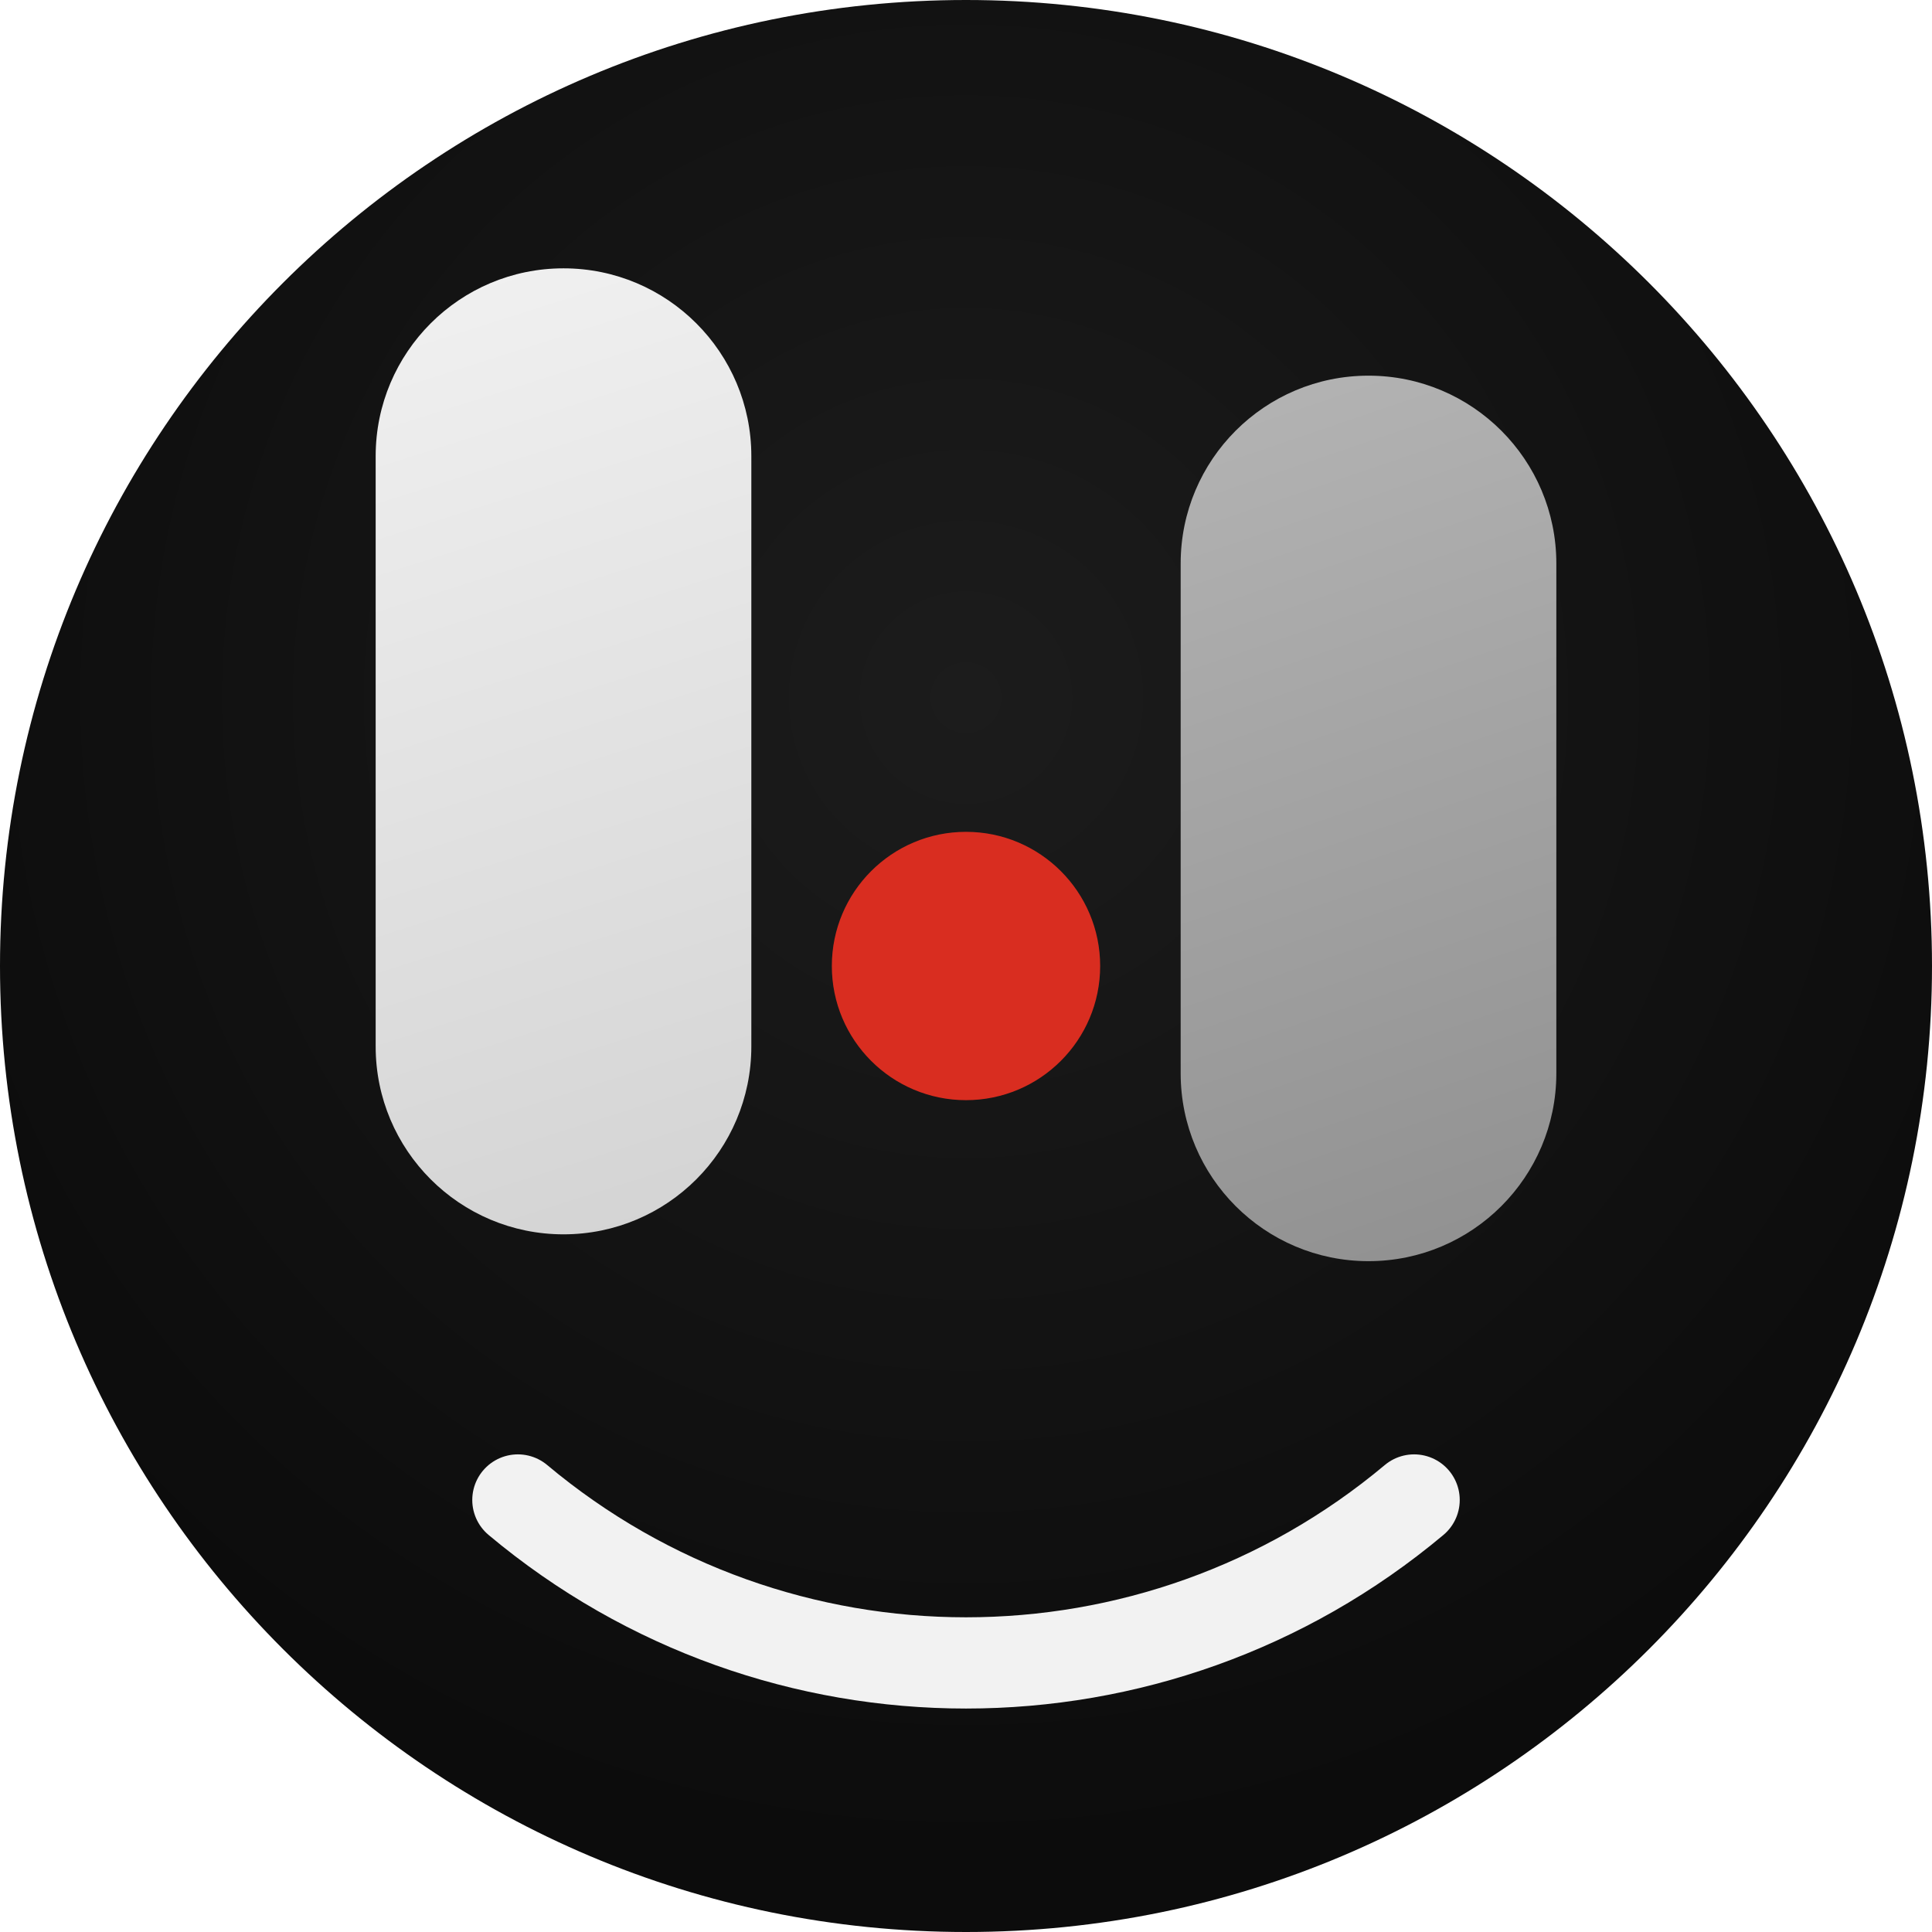
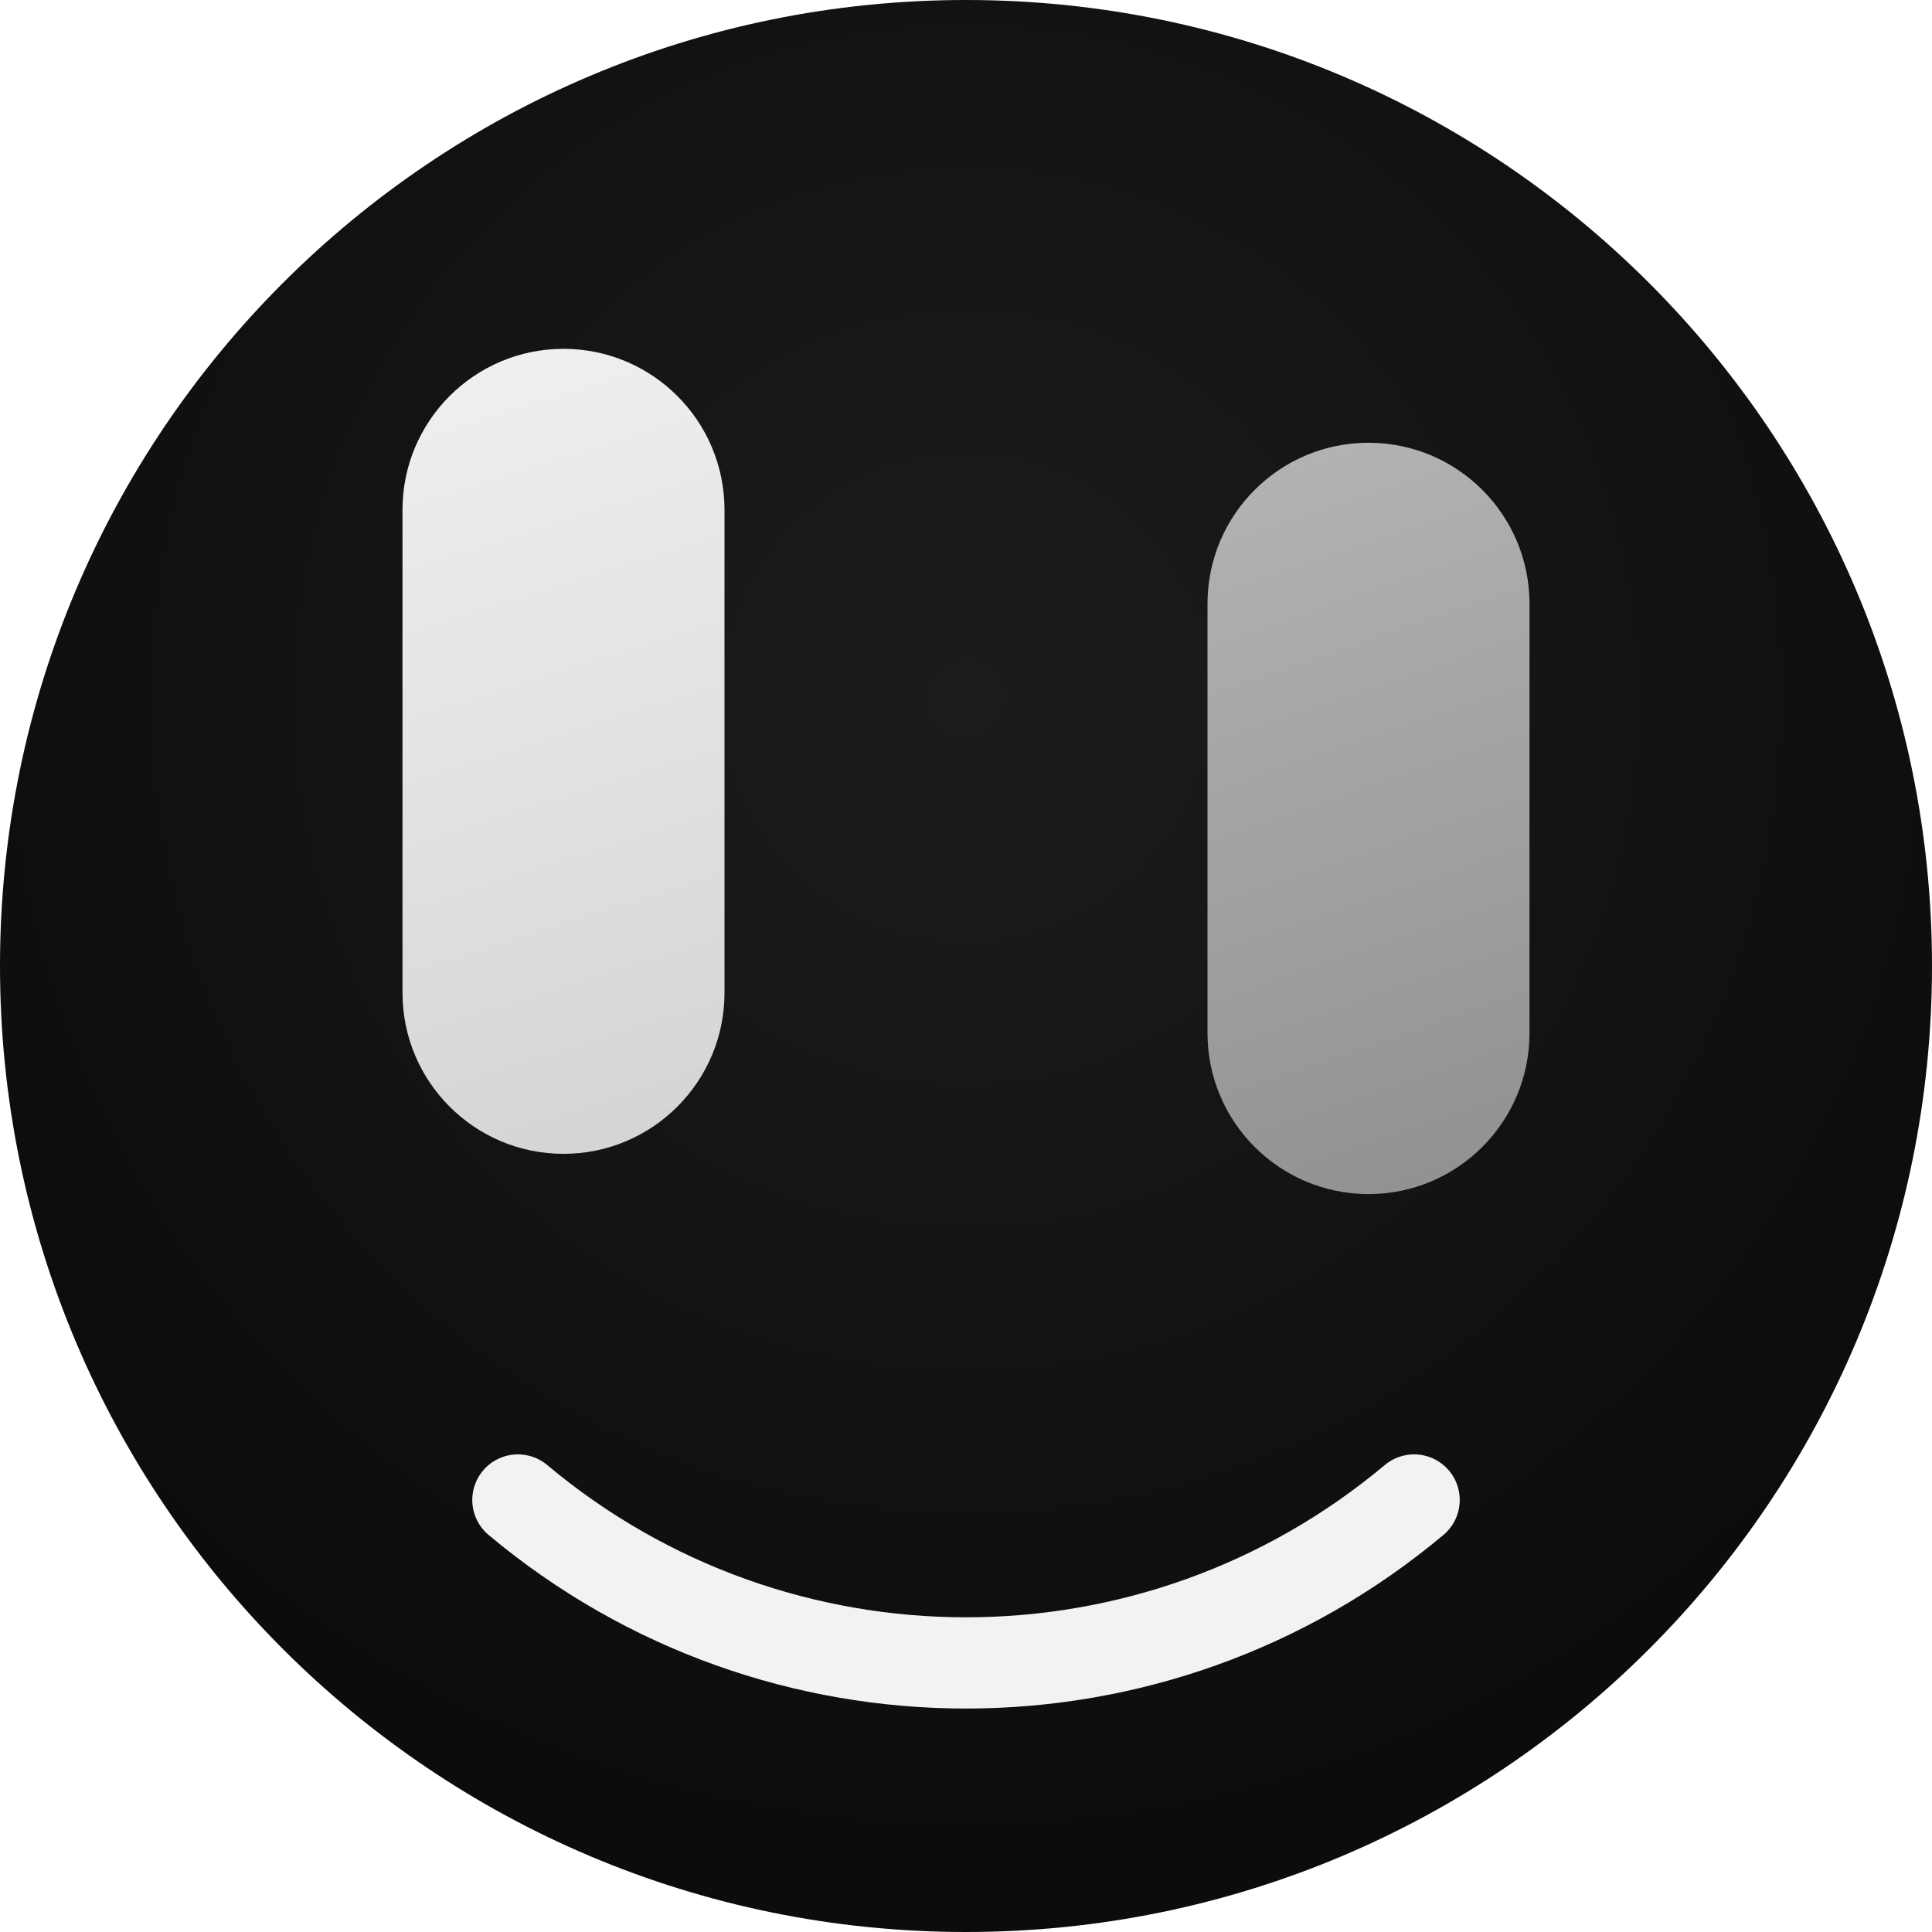
<svg xmlns="http://www.w3.org/2000/svg" width="1024" height="1024" viewBox="18 18 72 72" shape-rendering="geometricPrecision">
  <defs>
    <radialGradient id="ic_launcher_background-0" gradientUnits="userSpaceOnUse" cx="54" cy="44" r="72">
      <stop offset="0" stop-color="#1C1C1C" />
      <stop offset="0.55" stop-color="#0D0D0D" />
      <stop offset="1" stop-color="#060606" />
    </radialGradient>
-     <linearGradient id="ic_launcher_foreground-0" gradientUnits="userSpaceOnUse" x1="32" y1="24" x2="46" y2="68">
+     <linearGradient id="ic_launcher_foreground-0" gradientUnits="userSpaceOnUse" x1="33" y1="27" x2="45" y2="65">
      <stop offset="0" stop-color="#F4F4F4" />
      <stop offset="1" stop-color="#D0D0D0" />
    </linearGradient>
-     <linearGradient id="ic_launcher_foreground-1" gradientUnits="userSpaceOnUse" x1="62" y1="28" x2="76" y2="69">
+     <linearGradient id="ic_launcher_foreground-1" gradientUnits="userSpaceOnUse" x1="63" y1="31" x2="75" y2="66">
      <stop offset="0" stop-color="#B8B8B8" />
      <stop offset="1" stop-color="#8C8C8C" />
    </linearGradient>
    <clipPath id="adaptive-mask">
      <circle cx="54" cy="54" r="36" />
    </clipPath>
  </defs>
  <g clip-path="url(#adaptive-mask)">
    <path d="M0,0h108v108h-108z" fill="url(#ic_launcher_background-0)" />
-     <path d="M32,35 a7,7 0 0 1 14,0 v22 a7,7 0 0 1 -14,0 z" fill="url(#ic_launcher_foreground-0)" />
-     <path d="M62,39 a7,7 0 0 1 14,0 v19 a7,7 0 0 1 -14,0 z" fill="url(#ic_launcher_foreground-1)" />
+     <path d="M33,37 a6,6 0 0 1 12,0 v18 a6,6 0 0 1 -12,0 z" fill="url(#ic_launcher_foreground-0)" />
+     <path d="M63,40.5 a6,6 0 0 1 12,0 v16 a6,6 0 0 1 -12,0 z" fill="url(#ic_launcher_foreground-1)" />
    <path d="M37.3,73.9 A26,26 0 0,0 70.7,73.9" fill="none" stroke="#F2F2F2" stroke-width="3.4" stroke-linecap="round" />
-     <path d="M49,54 a5,5 0 1,0 10,0 a5,5 0 1,0 -10,0 z" fill="#D92D20" />
  </g>
</svg>
